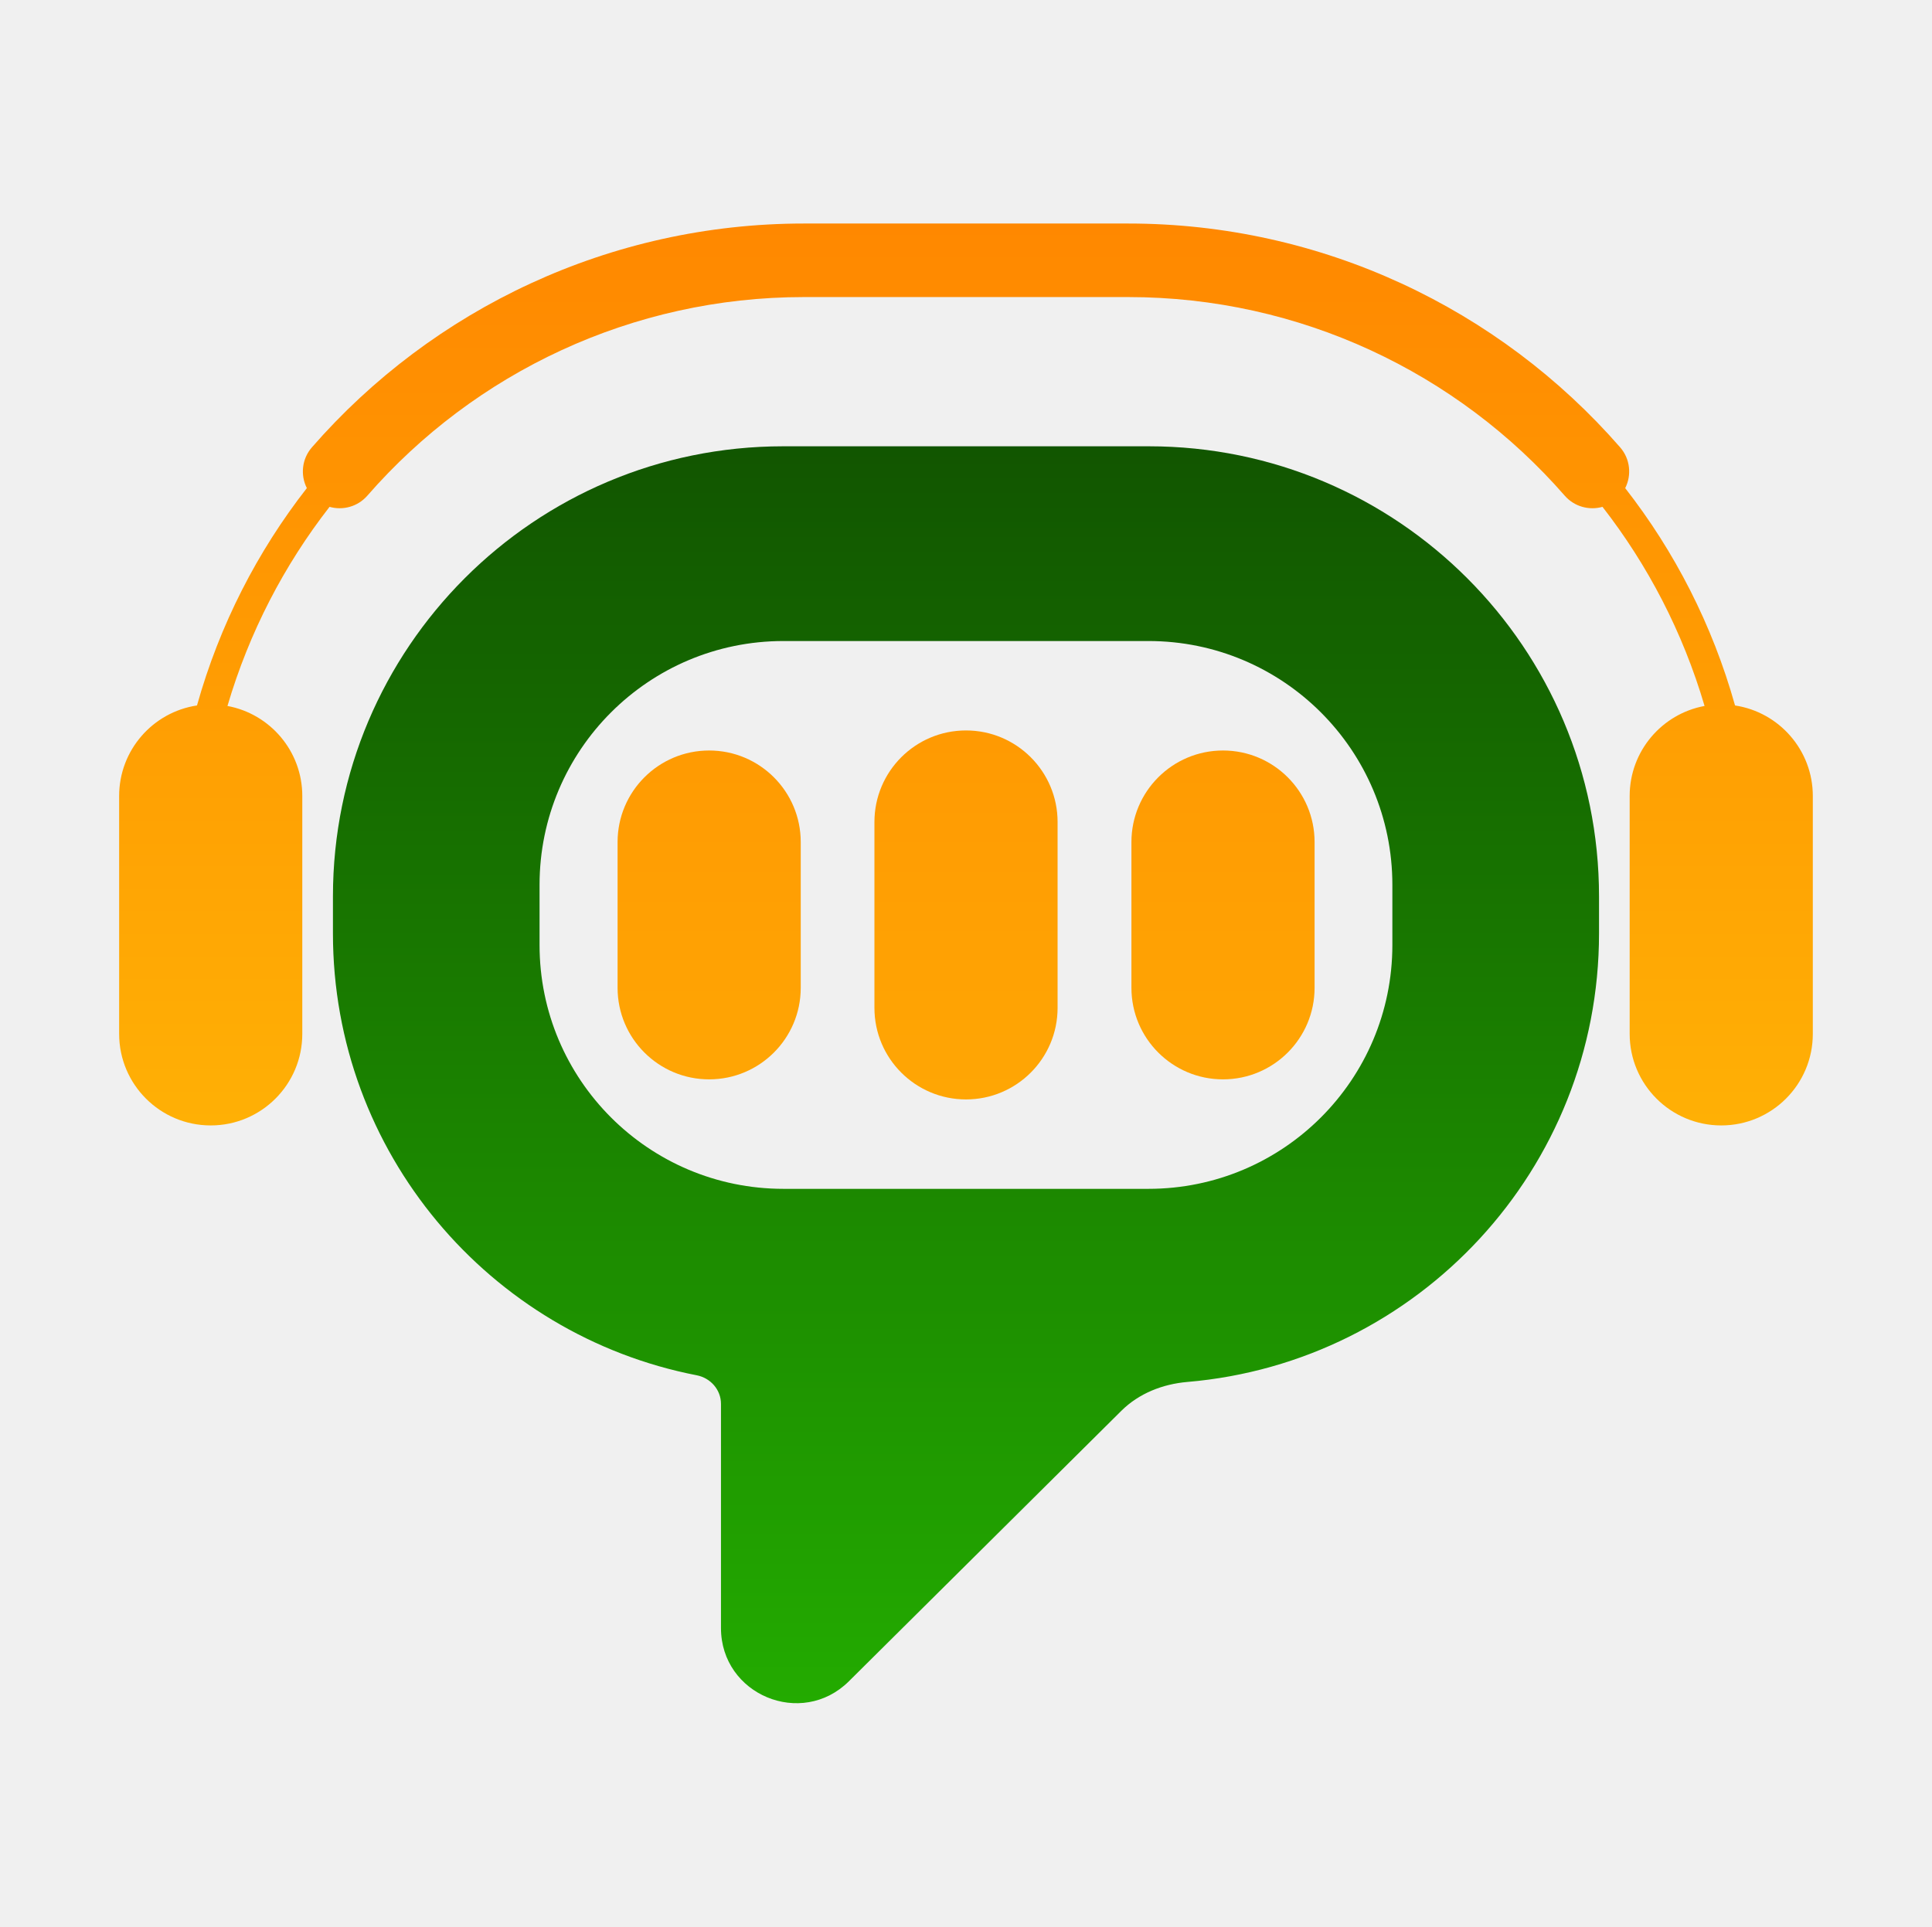
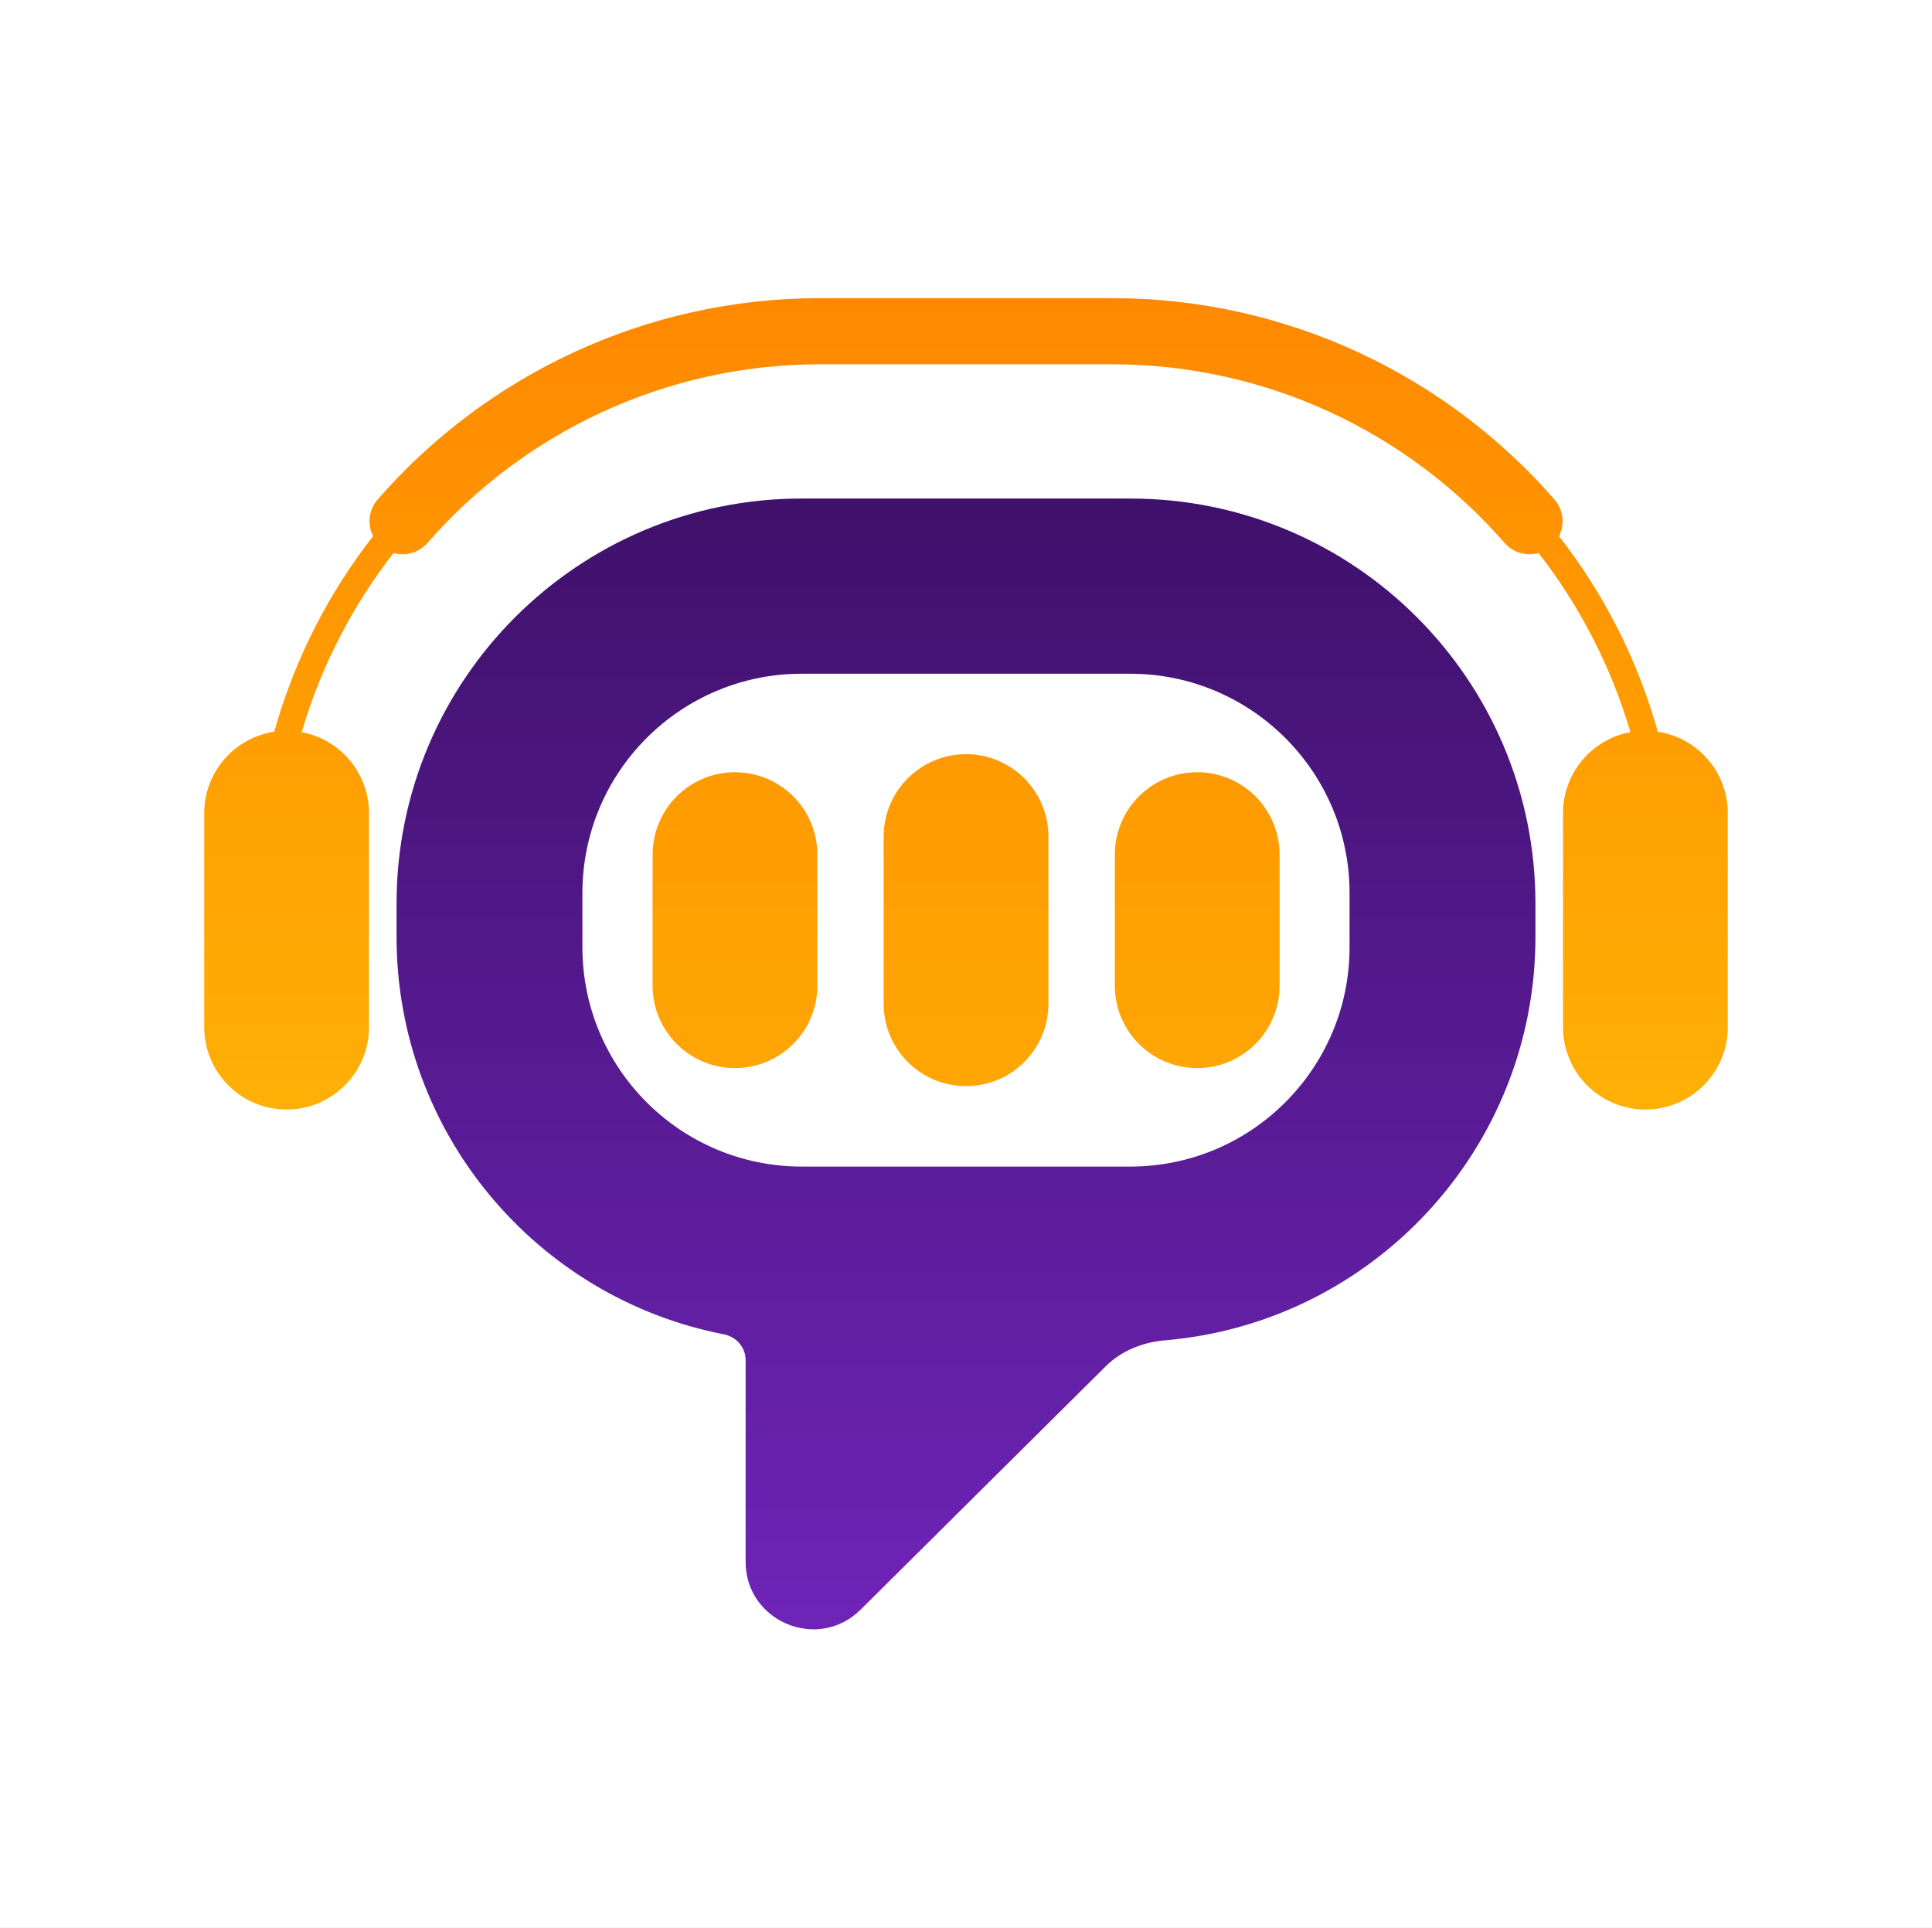
- <svg xmlns="http://www.w3.org/2000/svg" width="394" height="393" viewBox="0 0 394 393" fill="none">
-   <path d="M197.003 148.99C207.317 148.991 215.678 157.353 215.678 167.667V205.578C215.677 215.891 207.316 224.252 197.003 224.253C186.689 224.253 178.326 215.892 178.326 205.578V167.665C178.326 157.351 186.689 148.99 197.003 148.99Z" fill="url(#paint0_linear_1099_22403)" />
-   <path d="M144.622 153.081C154.936 153.082 163.297 161.444 163.297 171.758V201.485C163.297 211.798 154.936 220.159 144.622 220.16C134.308 220.16 125.946 211.799 125.945 201.485V171.758C125.945 161.444 134.308 153.081 144.622 153.081Z" fill="url(#paint1_linear_1099_22403)" />
-   <path d="M249.413 153.081C259.727 153.082 268.088 161.444 268.088 171.758V201.485C268.088 211.798 259.727 220.159 249.413 220.16C239.099 220.16 230.737 211.799 230.736 201.485V171.758C230.736 161.444 239.099 153.081 249.413 153.081Z" fill="url(#paint2_linear_1099_22403)" />
-   <path fill-rule="evenodd" clip-rule="evenodd" d="M234.276 91.031C284.986 91.031 326.095 132.14 326.095 182.85V190.392C326.095 238.447 289.177 277.882 242.155 281.878C237.124 282.306 232.264 284.207 228.681 287.764L173.117 342.934C163.461 352.521 147.031 345.68 147.031 332.073V286.341C147.031 283.475 144.909 281.069 142.096 280.522C99.816 272.304 67.898 235.075 67.898 190.392V182.85C67.898 132.14 109.007 91.031 159.717 91.031H234.276ZM159.768 130.752C132.3 130.752 110.033 153.019 110.033 180.487V192.755C110.033 220.223 132.3 242.49 159.768 242.49H234.216C261.684 242.49 283.951 220.223 283.951 192.755V180.487C283.951 153.019 261.684 130.752 234.216 130.752H159.768Z" fill="url(#paint3_linear_1099_22403)" />
-   <path d="M230.084 45.593C269.516 45.593 305.729 62.94 330.399 91.24C332.468 93.614 332.774 96.919 331.432 99.564C341.502 112.465 349.213 127.428 353.833 143.896C362.812 145.252 369.695 153.003 369.695 162.361V210.881C369.695 221.195 361.334 229.557 351.02 229.557C340.705 229.557 332.344 221.195 332.344 210.881V162.361C332.344 153.209 338.927 145.595 347.617 143.995C343.188 128.949 336.041 115.252 326.8 103.382C324.093 104.151 321.064 103.358 319.093 101.097C297.193 75.975 265.064 60.593 230.084 60.593H163.928C128.948 60.593 96.819 75.975 74.919 101.097C72.946 103.36 69.915 104.152 67.207 103.381C57.965 115.252 50.817 128.951 46.388 143.998C55.071 145.603 61.648 153.213 61.648 162.361V210.881C61.648 221.195 53.287 229.557 42.973 229.557C32.658 229.557 24.297 221.195 24.297 210.881V162.361C24.297 152.999 31.186 145.245 40.172 143.894C44.792 127.425 52.505 112.461 62.576 99.561C61.237 96.916 61.544 93.612 63.612 91.24C88.283 62.94 124.496 45.593 163.928 45.593H230.084Z" fill="url(#paint4_linear_1099_22403)" />
+ <svg xmlns="http://www.w3.org/2000/svg" width="438" height="437" viewBox="0 0 438 437" fill="none">
+   <rect width="438" height="437" fill="white" />
+   <path d="M219.007 170.99C229.321 170.991 237.682 179.353 237.682 189.667V227.578C237.681 237.891 229.32 246.252 219.007 246.253C208.692 246.253 200.33 237.892 200.33 227.578V189.665C200.33 179.351 208.692 170.99 219.007 170.99Z" fill="url(#paint0_linear_1120_25589)" />
+   <path d="M166.626 175.081C176.94 175.082 185.301 183.444 185.301 193.758V223.485C185.301 233.798 176.94 242.159 166.626 242.16C156.312 242.16 147.95 233.799 147.949 223.485V193.758C147.949 183.444 156.312 175.081 166.626 175.081Z" fill="url(#paint1_linear_1120_25589)" />
+   <path d="M271.417 175.081C281.731 175.082 290.092 183.444 290.092 193.758V223.485C290.092 233.798 281.731 242.159 271.417 242.16C261.103 242.16 252.741 233.799 252.74 223.485V193.758C252.74 183.444 261.103 175.081 271.417 175.081Z" fill="url(#paint2_linear_1120_25589)" />
+   <path fill-rule="evenodd" clip-rule="evenodd" d="M256.28 113.031C306.99 113.031 348.099 154.14 348.099 204.85V212.392C348.099 260.447 311.18 299.882 264.159 303.878C259.128 304.306 254.268 306.207 250.685 309.764L195.121 364.934C185.465 374.521 169.035 367.68 169.035 354.073V308.341C169.035 305.475 166.913 303.069 164.1 302.522C121.82 294.304 89.902 257.075 89.902 212.392V204.85C89.902 154.14 131.011 113.031 181.721 113.031H256.28ZM181.772 152.752C154.304 152.752 132.037 175.019 132.037 202.487V214.755C132.037 242.223 154.304 264.49 181.772 264.49H256.22C283.688 264.49 305.955 242.223 305.955 214.755V202.487C305.955 175.019 283.688 152.752 256.22 152.752H181.772Z" fill="url(#paint3_linear_1120_25589)" />
+   <path d="M252.088 67.592C291.52 67.592 327.733 84.939 352.403 113.239C354.472 115.613 354.778 118.918 353.436 121.563C363.506 134.464 371.217 149.427 375.837 165.895C384.816 167.251 391.699 175.002 391.699 184.36V232.88C391.699 243.194 383.338 251.556 373.023 251.556C362.709 251.556 354.348 243.194 354.348 232.88V184.36C354.348 175.208 360.931 167.594 369.621 165.994C365.192 150.948 358.045 137.251 348.804 125.381C346.097 126.15 343.068 125.357 341.097 123.096C319.197 97.974 287.067 82.592 252.088 82.592H185.932C150.952 82.592 118.822 97.974 96.923 123.096C94.95 125.359 91.919 126.151 89.211 125.38C79.969 137.251 72.821 150.95 68.392 165.997C77.075 167.602 83.652 175.213 83.652 184.36V232.88C83.652 243.194 75.291 251.556 64.977 251.556C54.662 251.556 46.301 243.194 46.301 232.88V184.36C46.301 174.998 53.19 167.244 62.176 165.893C66.796 149.424 74.509 134.46 84.58 121.56C83.24 118.915 83.548 115.611 85.616 113.239C110.287 84.939 146.5 67.592 185.932 67.592H252.088Z" fill="url(#paint4_linear_1120_25589)" />
  <defs>
-     <linearGradient id="paint0_linear_1099_22403" x1="786.699" y1="283.609" x2="786.699" y2="41.846" gradientUnits="userSpaceOnUse">
+     <linearGradient id="paint0_linear_1120_25589" x1="808.703" y1="305.609" x2="808.703" y2="63.846" gradientUnits="userSpaceOnUse">
      <stop stop-color="#FFB005" />
      <stop offset="1" stop-color="#FF8800" />
    </linearGradient>
-     <linearGradient id="paint1_linear_1099_22403" x1="786.699" y1="283.609" x2="786.699" y2="41.846" gradientUnits="userSpaceOnUse">
+     <linearGradient id="paint1_linear_1120_25589" x1="808.703" y1="305.609" x2="808.703" y2="63.846" gradientUnits="userSpaceOnUse">
      <stop stop-color="#FFB005" />
      <stop offset="1" stop-color="#FF8800" />
    </linearGradient>
-     <linearGradient id="paint2_linear_1099_22403" x1="786.699" y1="283.609" x2="786.699" y2="41.846" gradientUnits="userSpaceOnUse">
+     <linearGradient id="paint2_linear_1120_25589" x1="808.703" y1="305.609" x2="808.703" y2="63.846" gradientUnits="userSpaceOnUse">
      <stop stop-color="#FFB005" />
      <stop offset="1" stop-color="#FF8800" />
    </linearGradient>
-     <linearGradient id="paint3_linear_1099_22403" x1="351.782" y1="42.209" x2="351.782" y2="347.408" gradientUnits="userSpaceOnUse">
-       <stop stop-color="#0E4500" />
-       <stop offset="1" stop-color="#23AB00" />
+     <linearGradient id="paint3_linear_1120_25589" x1="230.802" y1="113.031" x2="230.802" y2="436.273" gradientUnits="userSpaceOnUse">
+       <stop stop-color="#3F116B" />
+       <stop offset="1" stop-color="#7B29CC" />
    </linearGradient>
-     <linearGradient id="paint4_linear_1099_22403" x1="196.996" y1="229.557" x2="196.996" y2="45.593" gradientUnits="userSpaceOnUse">
+     <linearGradient id="paint4_linear_1120_25589" x1="219" y1="251.556" x2="219" y2="67.592" gradientUnits="userSpaceOnUse">
      <stop stop-color="#FFB005" />
      <stop offset="1" stop-color="#FF8800" />
    </linearGradient>
  </defs>
</svg>
